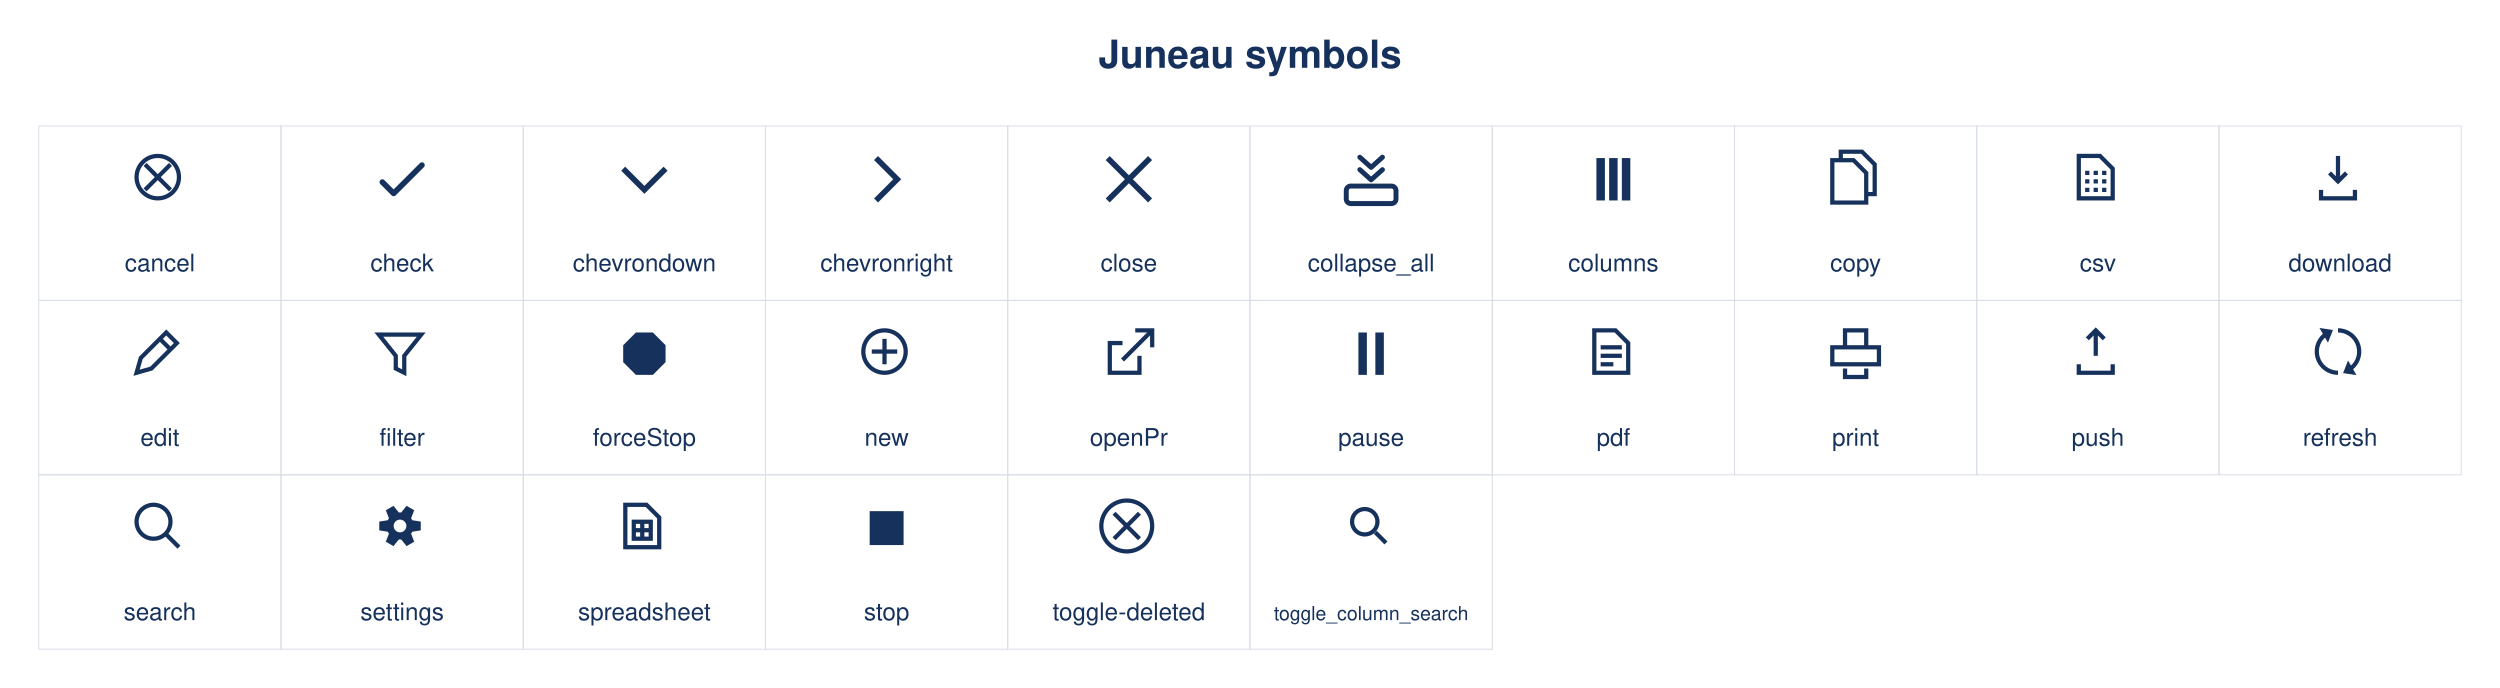
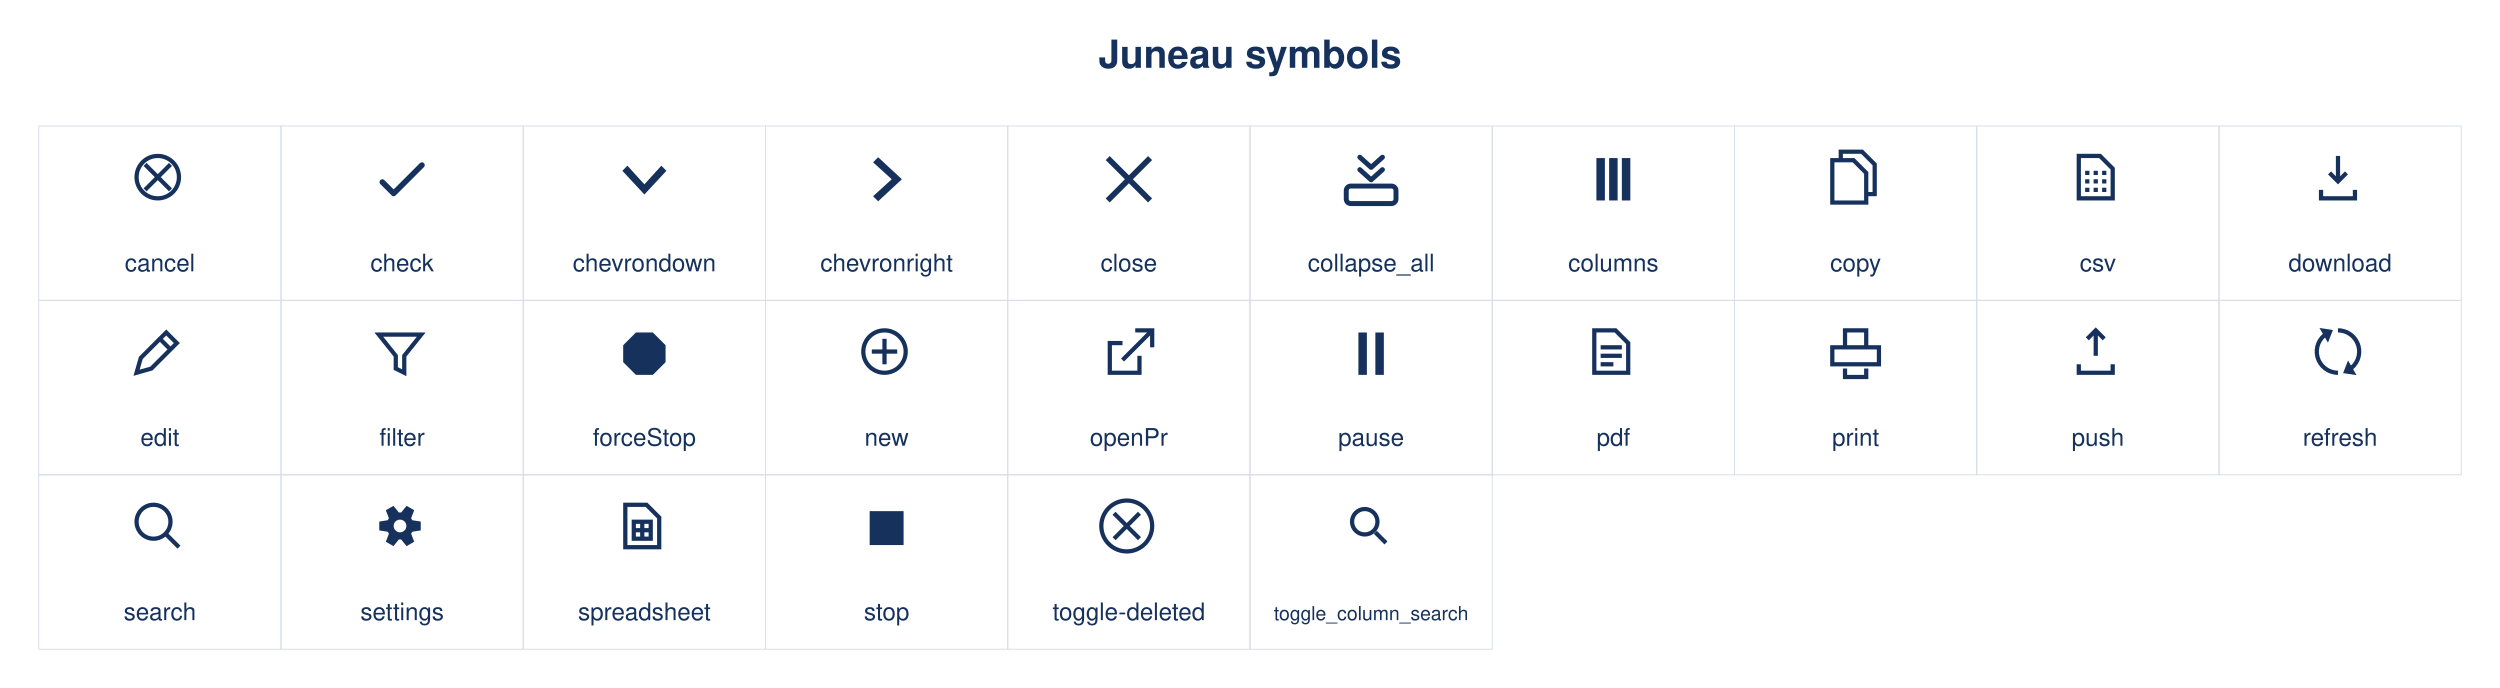
<svg xmlns="http://www.w3.org/2000/svg" width="1032" height="284" viewBox="0 0 1032 284" style="background:#ffffff;color:#16325c">
  <defs>
    <symbol id="juneau-sym-cancel" viewBox="0 0 24 24" fill="none">
      <circle cx="11.25" cy="11.25" r="7.5" fill="none" stroke="currentColor" stroke-width="1.5" />
      <path fill="none" d="M6.75 6.75L15.75 15.75M15.75 6.75L6.75 15.75" stroke="currentColor" stroke-width="1.5" stroke-linecap="butt" stroke-linejoin="miter" />
    </symbol>
    <symbol id="juneau-sym-check" viewBox="0 0 24 24" fill="none">
      <path d="M5 13l4 4L19 7" fill="none" stroke="currentColor" stroke-width="2" stroke-linecap="round" stroke-linejoin="round" />
    </symbol>
-     <symbol id="juneau-sym-chevrondown" viewBox="0 0 24 24" fill="none">
-       <path fill="none" d="M4.5 8.25L12 15.75L19.5 8.25" stroke="currentColor" stroke-width="2" stroke-linecap="butt" stroke-linejoin="miter" />
-     </symbol>
-     <symbol id="juneau-sym-chevronright" viewBox="0 0 24 24" fill="none">
-       <path fill="none" d="M8.25 4.5L15.75 12L8.25 19.5" stroke="currentColor" stroke-width="2" stroke-linecap="butt" stroke-linejoin="miter" />
+     <symbol id="juneau-sym-chevrondown" viewBox="0 0 24 24">
+       <path fill="currentColor" d="M4.2 9 12 17.4 19.8 9 18 7.2 12 13.8 6 7.2z" />
+     </symbol>
+     <symbol id="juneau-sym-chevronright" viewBox="0 0 24 24">
+       <path fill="currentColor" d="M9 4.2 17.4 12 9 19.8 7.2 18 13.8 12 7.2 6z" />
    </symbol>
    <symbol id="juneau-sym-close" viewBox="0 0 24 24" fill="none">
      <path fill="none" d="M4.5 4.5L19.5 19.5M19.5 4.5L4.5 19.5" stroke="currentColor" stroke-width="2" stroke-linecap="butt" stroke-linejoin="miter" />
    </symbol>
    <symbol id="juneau-sym-collapse_all" viewBox="0 0 24 24" fill="none">
      <path fill="none" d="M8 4.2l4 3.6 4-3.6" stroke="currentColor" stroke-width="1.75" stroke-linecap="round" stroke-linejoin="round" />
      <path fill="none" d="M8 8.6l4 3.6 4-3.6" stroke="currentColor" stroke-width="1.75" stroke-linecap="round" stroke-linejoin="round" />
      <rect x="3.2" y="14.4" width="17.6" height="6.2" rx="1.6" fill="none" stroke="currentColor" stroke-width="1.75" />
    </symbol>
    <symbol id="juneau-sym-columns" viewBox="0 0 24 24" fill="none">
      <path fill="currentColor" d="M6 4.5H9V19.5H6ZM10.5 4.5H13.5V19.5H10.5ZM15 4.5H18V19.5H15Z" />
    </symbol>
    <symbol id="juneau-sym-copy" viewBox="0 0 24 24" fill="none">
      <path fill="none" d="M6.75 5.25V2.25H14.25L18.75 6.75V17.25H15.75" stroke="currentColor" stroke-width="1.5" stroke-linecap="butt" stroke-linejoin="miter" />
      <path fill="none" d="M3.75 5.25H11.25L15.75 9.75V20.25H3.75Z" stroke="currentColor" stroke-width="1.5" stroke-linecap="butt" stroke-linejoin="miter" />
    </symbol>
    <symbol id="juneau-sym-csv" viewBox="0 0 24 24" fill="none">
      <path fill="none" d="M5.25 3.75H12.75L17.25 8.25V18.75H5.25Z" stroke="currentColor" stroke-width="1.5" stroke-linecap="butt" stroke-linejoin="miter" />
      <path fill="currentColor" d="M7.5 9H9V10.5H7.5ZM10.5 9H12V10.5H10.5ZM13.5 9H15V10.5H13.5ZM7.5 12H9V13.5H7.5ZM10.5 12H12V13.5H10.5ZM13.5 12H15V13.5H13.5ZM7.5 15H9V16.5H7.5ZM10.5 15H12V16.5H10.5ZM13.5 15H15V16.5H13.5Z" />
    </symbol>
    <symbol id="juneau-sym-download" viewBox="0 0 24 24" fill="none">
      <path fill="none" d="M11.25 3.75V12.75M8.25 9.75L11.25 12.75L14.25 9.75M5.25 15.75V18.75H17.25V15.75" stroke="currentColor" stroke-width="1.5" stroke-linecap="butt" stroke-linejoin="miter" />
    </symbol>
    <symbol id="juneau-sym-edit" viewBox="0 0 24 24" fill="none">
      <path fill="none" d="M3.75 18.75L5.25 13.5L14.25 4.5L18 8.25L9 17.25ZM12 6.75L15.75 10.5" stroke="currentColor" stroke-width="1.5" stroke-linecap="butt" stroke-linejoin="miter" />
    </symbol>
    <symbol id="juneau-sym-filter" viewBox="0 0 24 24" fill="none">
      <path fill="none" d="M3.75 5.25H18.75L12.75 12.75V18.75L9.75 17.25V12.75Z" stroke="currentColor" stroke-width="1.5" stroke-linecap="butt" stroke-linejoin="miter" />
    </symbol>
    <symbol id="juneau-sym-forceStop" viewBox="0 0 24 24" fill="none">
      <path fill="currentColor" d="M9 4.5H15L19.5 9V15L15 19.5H9L4.5 15V9Z" />
    </symbol>
    <symbol id="juneau-sym-new" viewBox="0 0 24 24" fill="none">
      <circle cx="11.25" cy="11.25" r="7.5" fill="none" stroke="currentColor" stroke-width="1.5" />
      <path fill="none" d="M11.25 6.75V15.75M6.75 11.25H15.75" stroke="currentColor" stroke-width="1.5" stroke-linecap="butt" stroke-linejoin="miter" />
    </symbol>
    <symbol id="juneau-sym-openPr" viewBox="0 0 24 24" fill="none">
      <path fill="none" d="M9.75 8.25H5.25V18.75H15.75V12.75M14.25 3.75H20.25V9.75M9.75 14.25L20.25 3.75" stroke="currentColor" stroke-width="1.5" stroke-linecap="butt" stroke-linejoin="miter" />
    </symbol>
    <symbol id="juneau-sym-pause" viewBox="0 0 24 24" fill="none">
      <path fill="currentColor" d="M7.5 4.5H10.5V19.5H7.5ZM13.5 4.5H16.5V19.5H13.5Z" />
    </symbol>
    <symbol id="juneau-sym-pdf" viewBox="0 0 24 24" fill="none">
      <path fill="none" d="M5.25 3.75H12.75L17.25 8.25V18.75H5.25Z" stroke="currentColor" stroke-width="1.5" stroke-linecap="butt" stroke-linejoin="miter" />
      <path fill="currentColor" d="M7.5 9H15V10.5H7.5ZM7.5 12H15V13.5H7.5ZM7.5 15H12V16.5H7.5Z" />
    </symbol>
    <symbol id="juneau-sym-print" viewBox="0 0 24 24" fill="none">
      <path fill="none" d="M8.25 9.75V3.75H15.75V9.75" stroke="currentColor" stroke-width="1.5" stroke-linecap="butt" stroke-linejoin="miter" />
      <rect x="3.75" y="9.75" width="16.5" height="6" fill="none" stroke="currentColor" stroke-width="1.5" />
      <path fill="none" d="M8.25 17.25V20.25H15.75V17.25" stroke="currentColor" stroke-width="1.5" stroke-linecap="butt" stroke-linejoin="miter" />
    </symbol>
    <symbol id="juneau-sym-push" viewBox="0 0 24 24" fill="none">
      <path fill="none" d="M11.25 12.75V3.75M8.25 6.75L11.25 3.75L14.25 6.75M5.25 15.75V18.75H17.25V15.75" stroke="currentColor" stroke-width="1.5" stroke-linecap="butt" stroke-linejoin="miter" />
    </symbol>
    <symbol id="juneau-sym-refresh" viewBox="0 0 24 24" fill="none">
      <path fill="none" d="M11.25 3.75A7.5 7.5 0 0 1 15 17.75M11.25 18.75A7.5 7.5 0 0 1 7.5 4.75" stroke="currentColor" stroke-width="1.5" stroke-linecap="butt" stroke-linejoin="miter" />
      <path fill="currentColor" d="M13.05 18.87L14.8 14.4L17.8 19.59ZM9.45 3.63L7.7 8.1L4.7 2.91Z" />
    </symbol>
    <symbol id="juneau-sym-search" viewBox="0 0 24 24" fill="none">
      <circle cx="9.75" cy="9.75" r="6" fill="none" stroke="currentColor" stroke-width="1.5" />
      <path fill="none" d="M14.25 14.25L18.75 18.75" stroke="currentColor" stroke-width="1.5" stroke-linecap="butt" stroke-linejoin="miter" />
    </symbol>
    <symbol id="juneau-sym-settings" viewBox="0 0 24 24" fill="none">
      <path fill="currentColor" fill-rule="evenodd" d="M15.6 13.28L18.59 12.81L18.59 9.69L15.6 9.22L15.18 8.5L16.27 5.68L13.57 4.12L11.67 6.47L10.83 6.47L8.93 4.12L6.23 5.68L7.32 8.5L6.9 9.22L3.91 9.69L3.91 12.81L6.9 13.28L7.32 14L6.23 16.82L8.93 18.38L10.83 16.03L11.67 16.03L13.57 18.38L16.27 16.82L15.18 14ZM9 11.25A2.25 2.25 0 0 0 13.5 11.25A2.25 2.25 0 0 0 9 11.25Z" />
    </symbol>
    <symbol id="juneau-sym-spreadsheet" viewBox="0 0 24 24" fill="none">
      <path fill="none" d="M5.25 3.75H12.75L17.25 8.25V18.75H5.25Z" stroke="currentColor" stroke-width="1.5" stroke-linecap="butt" stroke-linejoin="miter" />
      <path fill="none" d="M8.25 9.75H14.25V15.75H8.25ZM11.25 9.75V15.75M8.25 12.75H14.25" stroke="currentColor" stroke-width="1.5" stroke-linecap="butt" stroke-linejoin="miter" />
    </symbol>
    <symbol id="juneau-sym-stop" viewBox="0 0 24 24" fill="none">
      <rect x="6" y="6" width="12" height="12" fill="currentColor" />
    </symbol>
    <symbol id="juneau-sym-toggle-deleted" viewBox="0 0 24 24" fill="none">
      <circle cx="11.25" cy="11.25" r="9" fill="none" stroke="currentColor" stroke-width="1.5" />
      <path fill="none" d="M6.75 6.75L15.75 15.75M15.75 6.75L6.75 15.75" stroke="currentColor" stroke-width="1.5" stroke-linecap="butt" stroke-linejoin="miter" />
    </symbol>
    <symbol id="juneau-sym-toggle_column_search" viewBox="0 0 24 24" fill="none">
      <circle cx="9.75" cy="9.75" r="4.5" fill="none" stroke="currentColor" stroke-width="1.5" />
      <path fill="none" d="M13.5 13.5L17.25 17.25" stroke="currentColor" stroke-width="1.5" stroke-linecap="butt" stroke-linejoin="miter" />
    </symbol>
  </defs>
  <style>
  text { font-family: Helvetica, Arial, sans-serif; fill: #16325c; text-anchor: middle; }
  .cell use { color: #16325c; }
</style>
  <text x="516" y="28" font-size="16" font-weight="600">Juneau symbols</text>
  <g class="cell">
    <rect x="16" y="52" width="100" height="72" fill="none" stroke="#d8dde6" stroke-width="0.4" />
    <svg x="52.0" y="60" width="28" height="28" viewBox="0 0 24 24">
      <use href="#juneau-sym-cancel" />
    </svg>
    <text x="66" y="112" font-size="10">cancel</text>
  </g>
  <g class="cell">
    <rect x="116" y="52" width="100" height="72" fill="none" stroke="#d8dde6" stroke-width="0.4" />
    <svg x="152.0" y="60" width="28" height="28" viewBox="0 0 24 24">
      <use href="#juneau-sym-check" />
    </svg>
    <text x="166" y="112" font-size="10">check</text>
  </g>
  <g class="cell">
    <rect x="216" y="52" width="100" height="72" fill="none" stroke="#d8dde6" stroke-width="0.4" />
    <svg x="252.0" y="60" width="28" height="28" viewBox="0 0 24 24">
      <use href="#juneau-sym-chevrondown" />
    </svg>
    <text x="266" y="112" font-size="10">chevrondown</text>
  </g>
  <g class="cell">
    <rect x="316" y="52" width="100" height="72" fill="none" stroke="#d8dde6" stroke-width="0.4" />
    <svg x="352.0" y="60" width="28" height="28" viewBox="0 0 24 24">
      <use href="#juneau-sym-chevronright" />
    </svg>
    <text x="366" y="112" font-size="10">chevronright</text>
  </g>
  <g class="cell">
    <rect x="416" y="52" width="100" height="72" fill="none" stroke="#d8dde6" stroke-width="0.4" />
    <svg x="452.0" y="60" width="28" height="28" viewBox="0 0 24 24">
      <use href="#juneau-sym-close" />
    </svg>
    <text x="466" y="112" font-size="10">close</text>
  </g>
  <g class="cell">
    <rect x="516" y="52" width="100" height="72" fill="none" stroke="#d8dde6" stroke-width="0.4" />
    <svg x="552.0" y="60" width="28" height="28" viewBox="0 0 24 24">
      <use href="#juneau-sym-collapse_all" />
    </svg>
    <text x="566" y="112" font-size="10">collapse_all</text>
  </g>
  <g class="cell">
    <rect x="616" y="52" width="100" height="72" fill="none" stroke="#d8dde6" stroke-width="0.4" />
    <svg x="652.0" y="60" width="28" height="28" viewBox="0 0 24 24">
      <use href="#juneau-sym-columns" />
    </svg>
    <text x="666" y="112" font-size="10">columns</text>
  </g>
  <g class="cell">
    <rect x="716" y="52" width="100" height="72" fill="none" stroke="#d8dde6" stroke-width="0.4" />
    <svg x="752.0" y="60" width="28" height="28" viewBox="0 0 24 24">
      <use href="#juneau-sym-copy" />
    </svg>
    <text x="766" y="112" font-size="10">copy</text>
  </g>
  <g class="cell">
    <rect x="816" y="52" width="100" height="72" fill="none" stroke="#d8dde6" stroke-width="0.4" />
    <svg x="852.0" y="60" width="28" height="28" viewBox="0 0 24 24">
      <use href="#juneau-sym-csv" />
    </svg>
    <text x="866" y="112" font-size="10">csv</text>
  </g>
  <g class="cell">
    <rect x="916" y="52" width="100" height="72" fill="none" stroke="#d8dde6" stroke-width="0.4" />
    <svg x="952.0" y="60" width="28" height="28" viewBox="0 0 24 24">
      <use href="#juneau-sym-download" />
    </svg>
    <text x="966" y="112" font-size="10">download</text>
  </g>
  <g class="cell">
    <rect x="16" y="124" width="100" height="72" fill="none" stroke="#d8dde6" stroke-width="0.4" />
    <svg x="52.0" y="132" width="28" height="28" viewBox="0 0 24 24">
      <use href="#juneau-sym-edit" />
    </svg>
    <text x="66" y="184" font-size="10">edit</text>
  </g>
  <g class="cell">
    <rect x="116" y="124" width="100" height="72" fill="none" stroke="#d8dde6" stroke-width="0.4" />
    <svg x="152.0" y="132" width="28" height="28" viewBox="0 0 24 24">
      <use href="#juneau-sym-filter" />
    </svg>
    <text x="166" y="184" font-size="10">filter</text>
  </g>
  <g class="cell">
    <rect x="216" y="124" width="100" height="72" fill="none" stroke="#d8dde6" stroke-width="0.4" />
    <svg x="252.0" y="132" width="28" height="28" viewBox="0 0 24 24">
      <use href="#juneau-sym-forceStop" />
    </svg>
    <text x="266" y="184" font-size="10">forceStop</text>
  </g>
  <g class="cell">
    <rect x="316" y="124" width="100" height="72" fill="none" stroke="#d8dde6" stroke-width="0.4" />
    <svg x="352.0" y="132" width="28" height="28" viewBox="0 0 24 24">
      <use href="#juneau-sym-new" />
    </svg>
    <text x="366" y="184" font-size="10">new</text>
  </g>
  <g class="cell">
    <rect x="416" y="124" width="100" height="72" fill="none" stroke="#d8dde6" stroke-width="0.4" />
    <svg x="452.0" y="132" width="28" height="28" viewBox="0 0 24 24">
      <use href="#juneau-sym-openPr" />
    </svg>
    <text x="466" y="184" font-size="10">openPr</text>
  </g>
  <g class="cell">
    <rect x="516" y="124" width="100" height="72" fill="none" stroke="#d8dde6" stroke-width="0.4" />
    <svg x="552.0" y="132" width="28" height="28" viewBox="0 0 24 24">
      <use href="#juneau-sym-pause" />
    </svg>
    <text x="566" y="184" font-size="10">pause</text>
  </g>
  <g class="cell">
    <rect x="616" y="124" width="100" height="72" fill="none" stroke="#d8dde6" stroke-width="0.4" />
    <svg x="652.0" y="132" width="28" height="28" viewBox="0 0 24 24">
      <use href="#juneau-sym-pdf" />
    </svg>
    <text x="666" y="184" font-size="10">pdf</text>
  </g>
  <g class="cell">
    <rect x="716" y="124" width="100" height="72" fill="none" stroke="#d8dde6" stroke-width="0.4" />
    <svg x="752.0" y="132" width="28" height="28" viewBox="0 0 24 24">
      <use href="#juneau-sym-print" />
    </svg>
    <text x="766" y="184" font-size="10">print</text>
  </g>
  <g class="cell">
    <rect x="816" y="124" width="100" height="72" fill="none" stroke="#d8dde6" stroke-width="0.4" />
    <svg x="852.0" y="132" width="28" height="28" viewBox="0 0 24 24">
      <use href="#juneau-sym-push" />
    </svg>
    <text x="866" y="184" font-size="10">push</text>
  </g>
  <g class="cell">
    <rect x="916" y="124" width="100" height="72" fill="none" stroke="#d8dde6" stroke-width="0.4" />
    <svg x="952.0" y="132" width="28" height="28" viewBox="0 0 24 24">
      <use href="#juneau-sym-refresh" />
    </svg>
    <text x="966" y="184" font-size="10">refresh</text>
  </g>
  <g class="cell">
    <rect x="16" y="196" width="100" height="72" fill="none" stroke="#d8dde6" stroke-width="0.4" />
    <svg x="52.0" y="204" width="28" height="28" viewBox="0 0 24 24">
      <use href="#juneau-sym-search" />
    </svg>
    <text x="66" y="256" font-size="10">search</text>
  </g>
  <g class="cell">
    <rect x="116" y="196" width="100" height="72" fill="none" stroke="#d8dde6" stroke-width="0.4" />
    <svg x="152.0" y="204" width="28" height="28" viewBox="0 0 24 24">
      <use href="#juneau-sym-settings" />
    </svg>
    <text x="166" y="256" font-size="10">settings</text>
  </g>
  <g class="cell">
    <rect x="216" y="196" width="100" height="72" fill="none" stroke="#d8dde6" stroke-width="0.4" />
    <svg x="252.0" y="204" width="28" height="28" viewBox="0 0 24 24">
      <use href="#juneau-sym-spreadsheet" />
    </svg>
    <text x="266" y="256" font-size="10">spreadsheet</text>
  </g>
  <g class="cell">
    <rect x="316" y="196" width="100" height="72" fill="none" stroke="#d8dde6" stroke-width="0.4" />
    <svg x="352.0" y="204" width="28" height="28" viewBox="0 0 24 24">
      <use href="#juneau-sym-stop" />
    </svg>
    <text x="366" y="256" font-size="10">stop</text>
  </g>
  <g class="cell">
    <rect x="416" y="196" width="100" height="72" fill="none" stroke="#d8dde6" stroke-width="0.4" />
    <svg x="452.0" y="204" width="28" height="28" viewBox="0 0 24 24">
      <use href="#juneau-sym-toggle-deleted" />
    </svg>
    <text x="466" y="256" font-size="10">toggle-deleted</text>
  </g>
  <g class="cell">
    <rect x="516" y="196" width="100" height="72" fill="none" stroke="#d8dde6" stroke-width="0.4" />
    <svg x="552.0" y="204" width="28" height="28" viewBox="0 0 24 24">
      <use href="#juneau-sym-toggle_column_search" />
    </svg>
    <text x="566" y="256" font-size="8">toggle_column_search</text>
  </g>
</svg>
